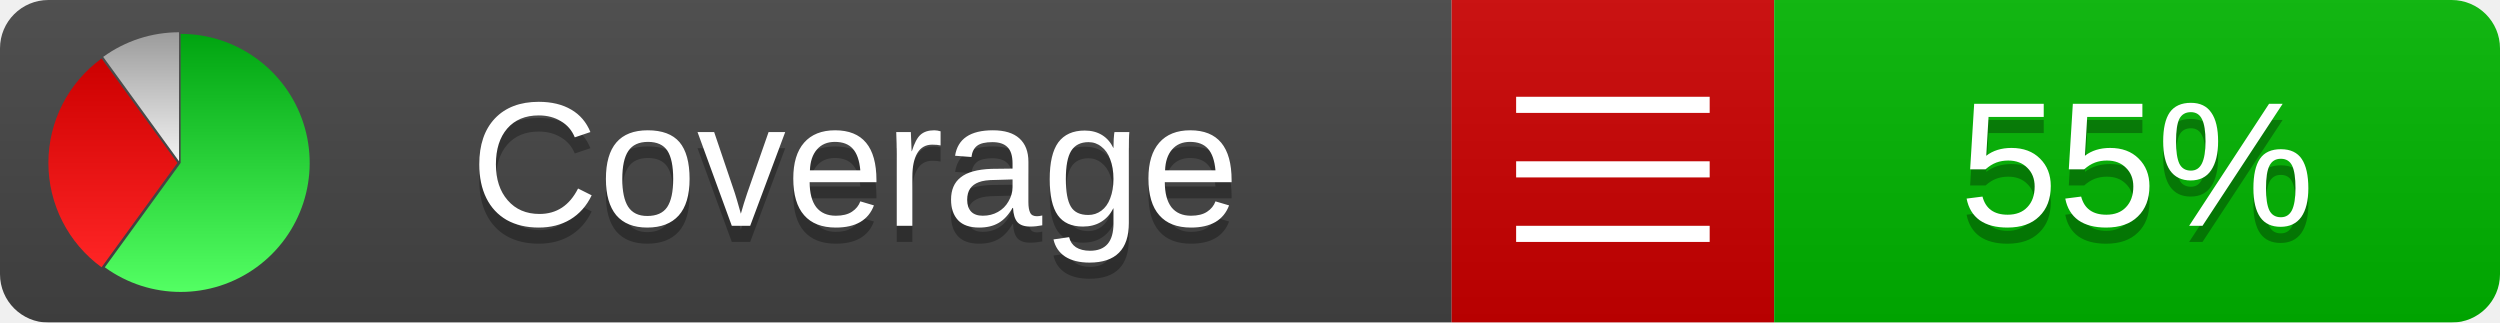
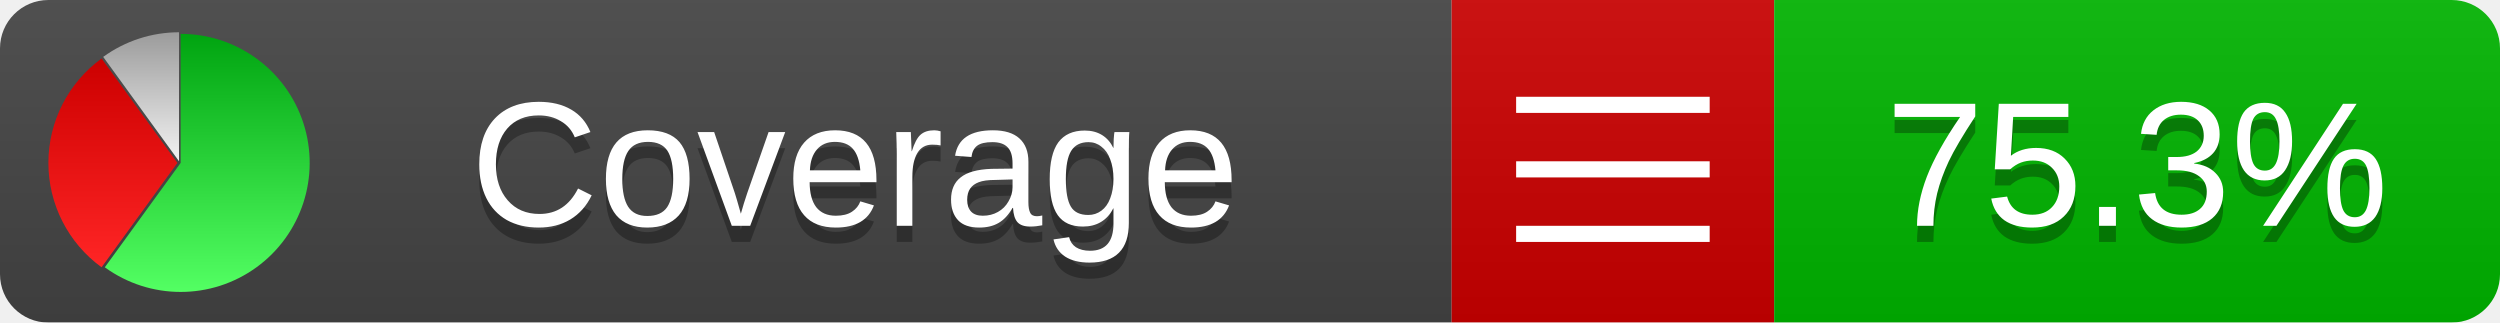
<svg xmlns="http://www.w3.org/2000/svg" xmlns:xlink="http://www.w3.org/1999/xlink" width="155" height="20">
  <style type="text/css">
          
            @keyframes fadeout {
              0 % { visibility: visible; opacity: 1; }
              40% { visibility: visible; opacity: 1; }
              50% { visibility: hidden; opacity: 0; }
              90% { visibility: hidden; opacity: 0; }
              100% { visibility: visible; opacity: 1; }
            }
            @keyframes fadein {
              0% { visibility: hidden; opacity: 0; }
              40% { visibility: hidden; opacity: 0; }
              50% { visibility: visible; opacity: 1; }
              90% { visibility: visible; opacity: 1; }
              100% { visibility: hidden; opacity: 0; }
            }
            .linecoverage {
                animation-duration: 10s;
                animation-name: fadeout;
                animation-iteration-count: infinite;
            }
            .branchcoverage {
                animation-duration: 10s;
                animation-name: fadein;
                animation-iteration-count: infinite;
            }
          
    </style>
  <defs>
    <linearGradient id="gradient" x2="0" y2="100%">
      <stop offset="0" stop-color="#bbb" stop-opacity=".1" />
      <stop offset="1" stop-opacity=".1" />
    </linearGradient>
    <linearGradient id="green" x2="0" y2="100%">
      <stop offset="0" stop-color="#00A410" />
      <stop offset="1" stop-color="#53FF63" />
    </linearGradient>
    <linearGradient id="red" x2="0" y2="100%">
      <stop offset="0" stop-color="#C00" />
      <stop offset="1" stop-color="#FF2525" />
    </linearGradient>
    <linearGradient id="gray" x2="0" y2="100%">
      <stop offset="0" stop-color="#9B9B9B" />
      <stop offset="1" stop-color="#F3F3F3" />
    </linearGradient>
    <mask id="mask">
      <rect width="155" height="20" rx="3" fill="#fff" />
    </mask>
    <g id="icon">
      <path style="fill:url(#green);" d="M205,202.5 l0,-200 a200,200 0 1,1 -117.558,361.803 z" />
      <path style="fill:url(#red);" d="M200,202.5 l-117.558,161.803 a200,200 0 0,1 0,-323.607 z" />
      <path style="fill:url(#gray);" d="M202.5,200 l-117.558,-161.803 a200,200 0 0,1 117.558,-38.196 z" />
    </g>
  </defs>
  <g mask="url(#mask)">
    <rect x="0" y="0" width="90" height="20" fill="#444" />
    <rect x="90" y="0" width="20" height="20" fill="#c00" />
    <rect x="110" y="0" width="45" height="20" fill="#00B600" />
    <rect x="0" y="0" width="155" height="20" fill="url(#gradient)" />
  </g>
  <g>
    <path class="" stroke="#fff" d="M94 6.5 h12 M94 10.5 h12 M94 14.5 h12" />
  </g>
  <g fill="#fff" text-anchor="middle" font-family="Verdana,Arial,Geneva,sans-serif" font-size="11">
    <a xlink:href="https://github.com/danielpalme/ReportGenerator" target="_top">
      <use xlink:href="#icon" transform="translate(3,2) scale(.04)" />
    </a>
    <text x="53" y="15" fill="#010101" fill-opacity=".3">Coverage</text>
    <text x="53" y="14" fill="#fff">Coverage</text>
-     <text class="" x="132.5" y="15" fill="#010101" fill-opacity=".3">55%</text>
-     <text class="" x="132.5" y="14">55%</text>
+     <text class="" x="132.5" y="15" fill="#010101" fill-opacity=".3">75.3%</text>
+     <text class="" x="132.5" y="14">75.3%</text>
  </g>
  <g>
    <rect class="" x="90" y="0" width="65" height="20" fill-opacity="0" />
  </g>
</svg>
